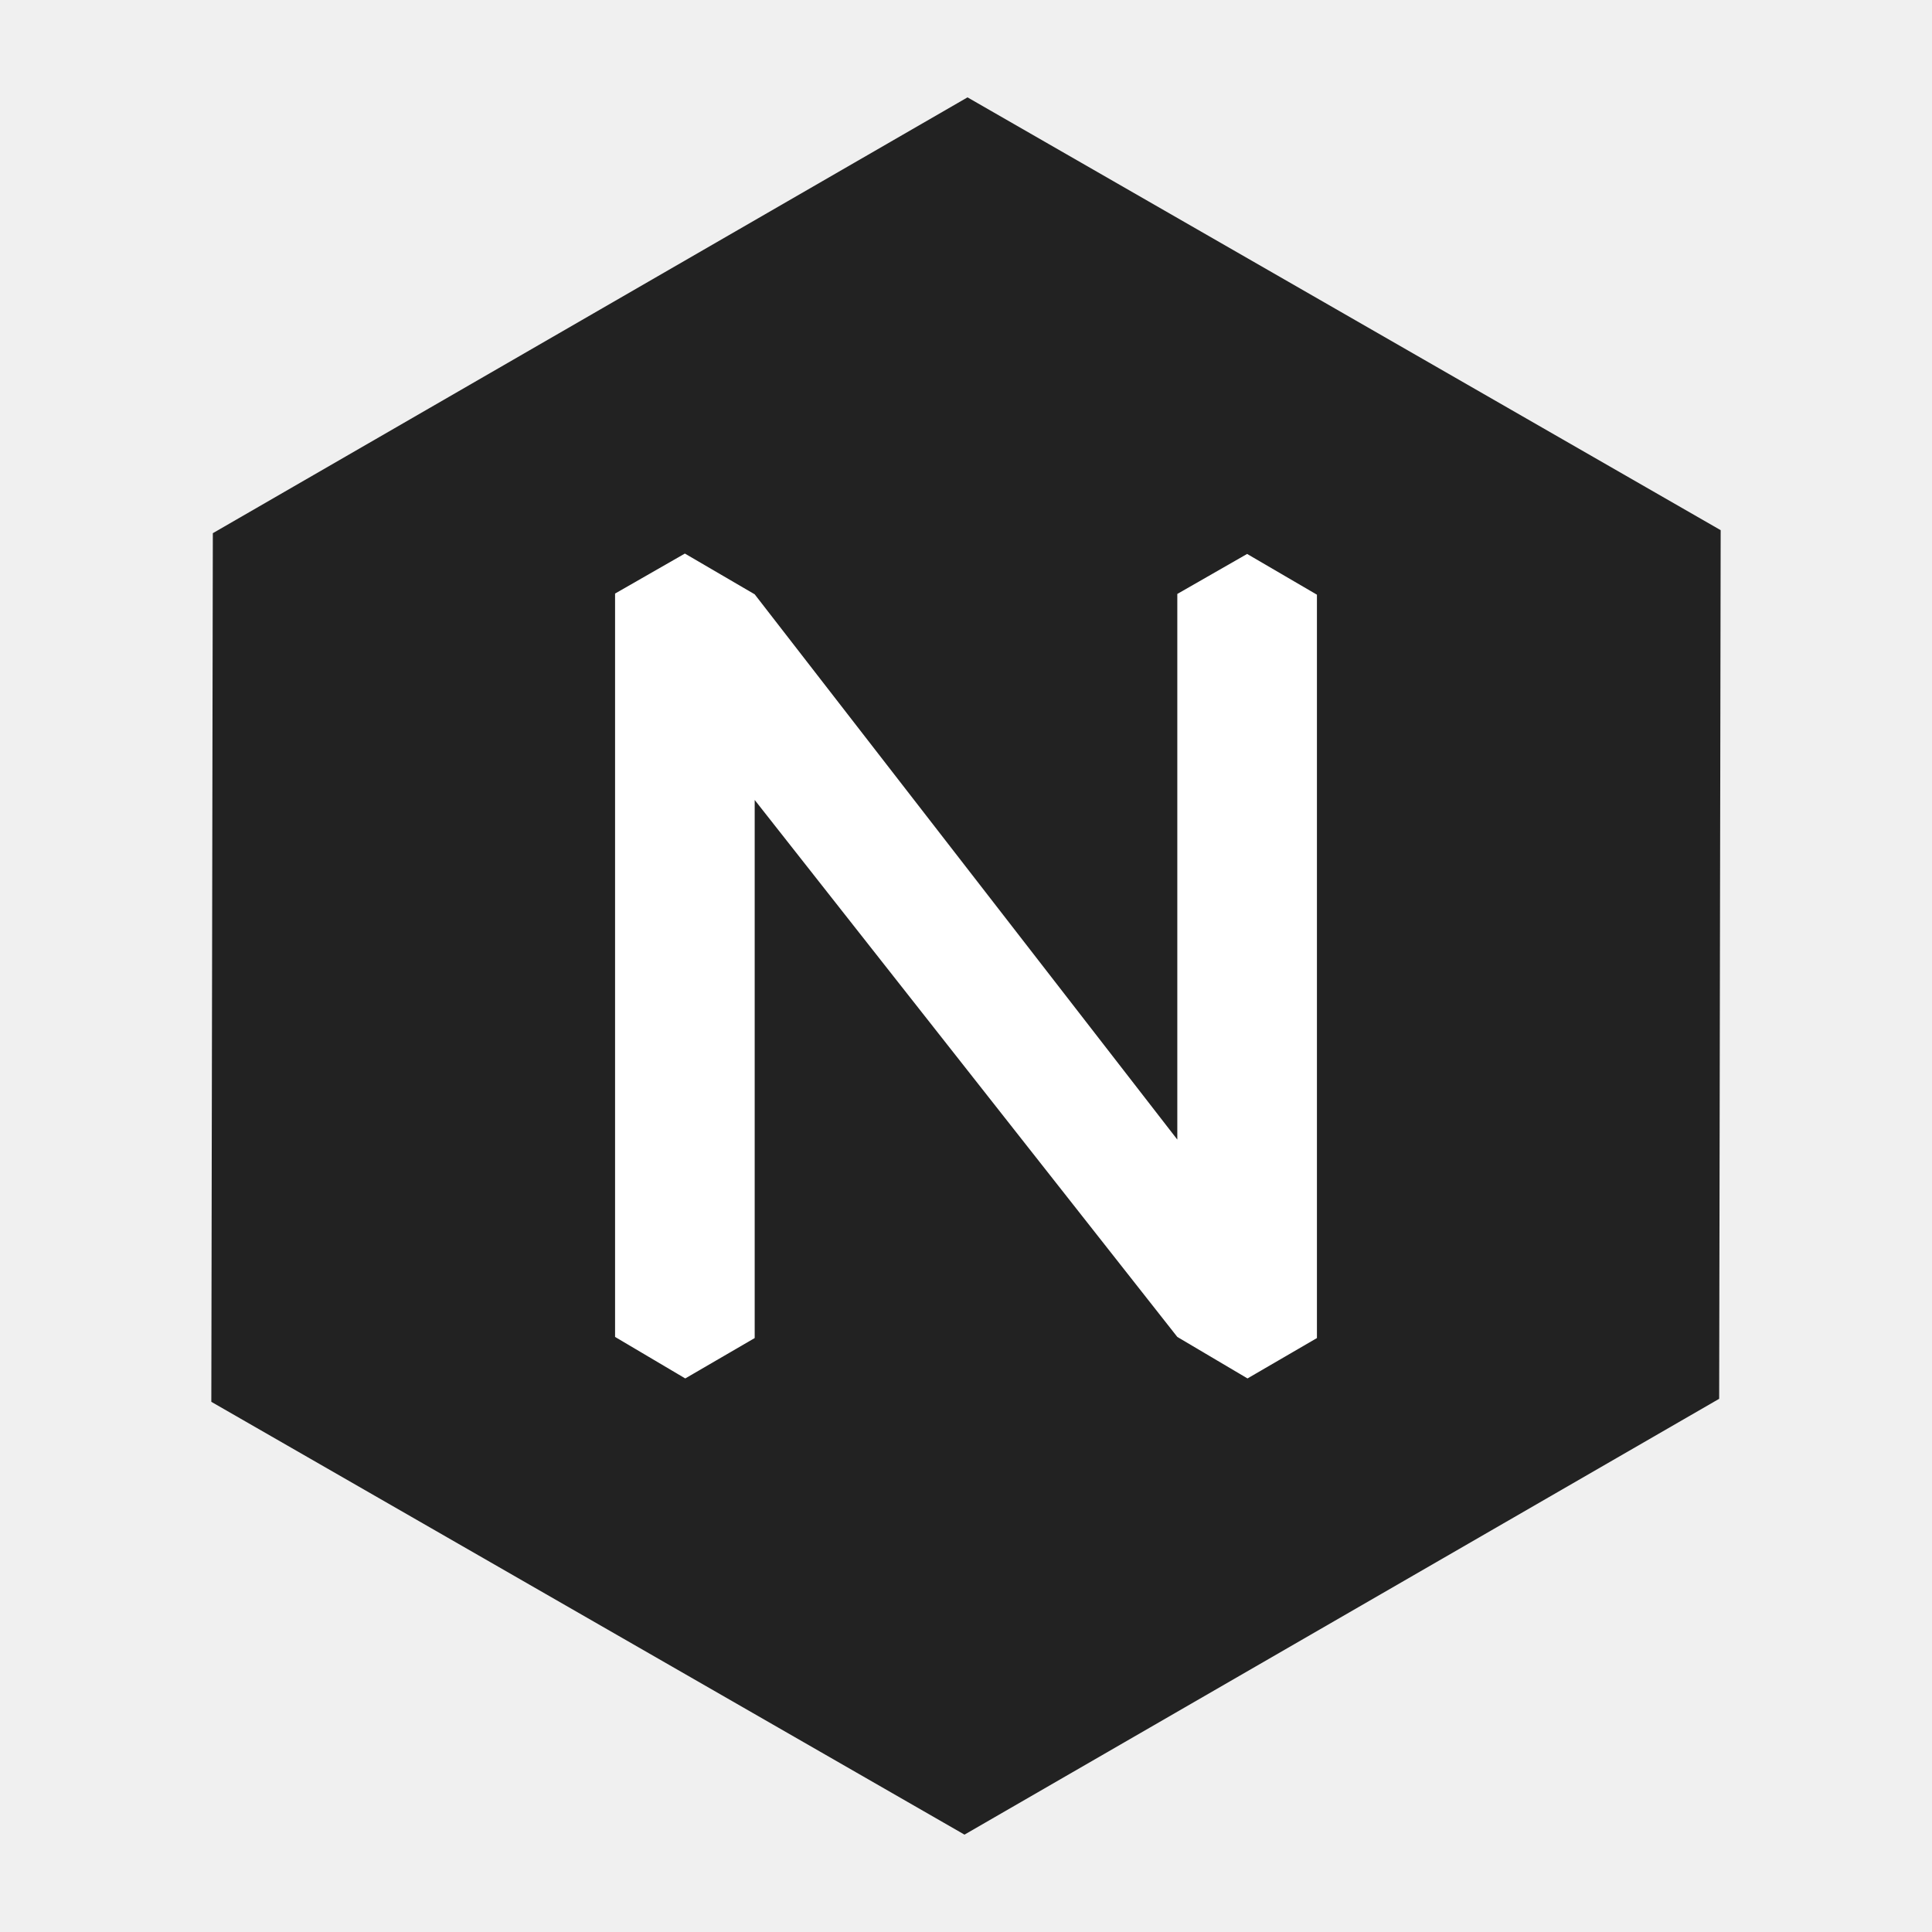
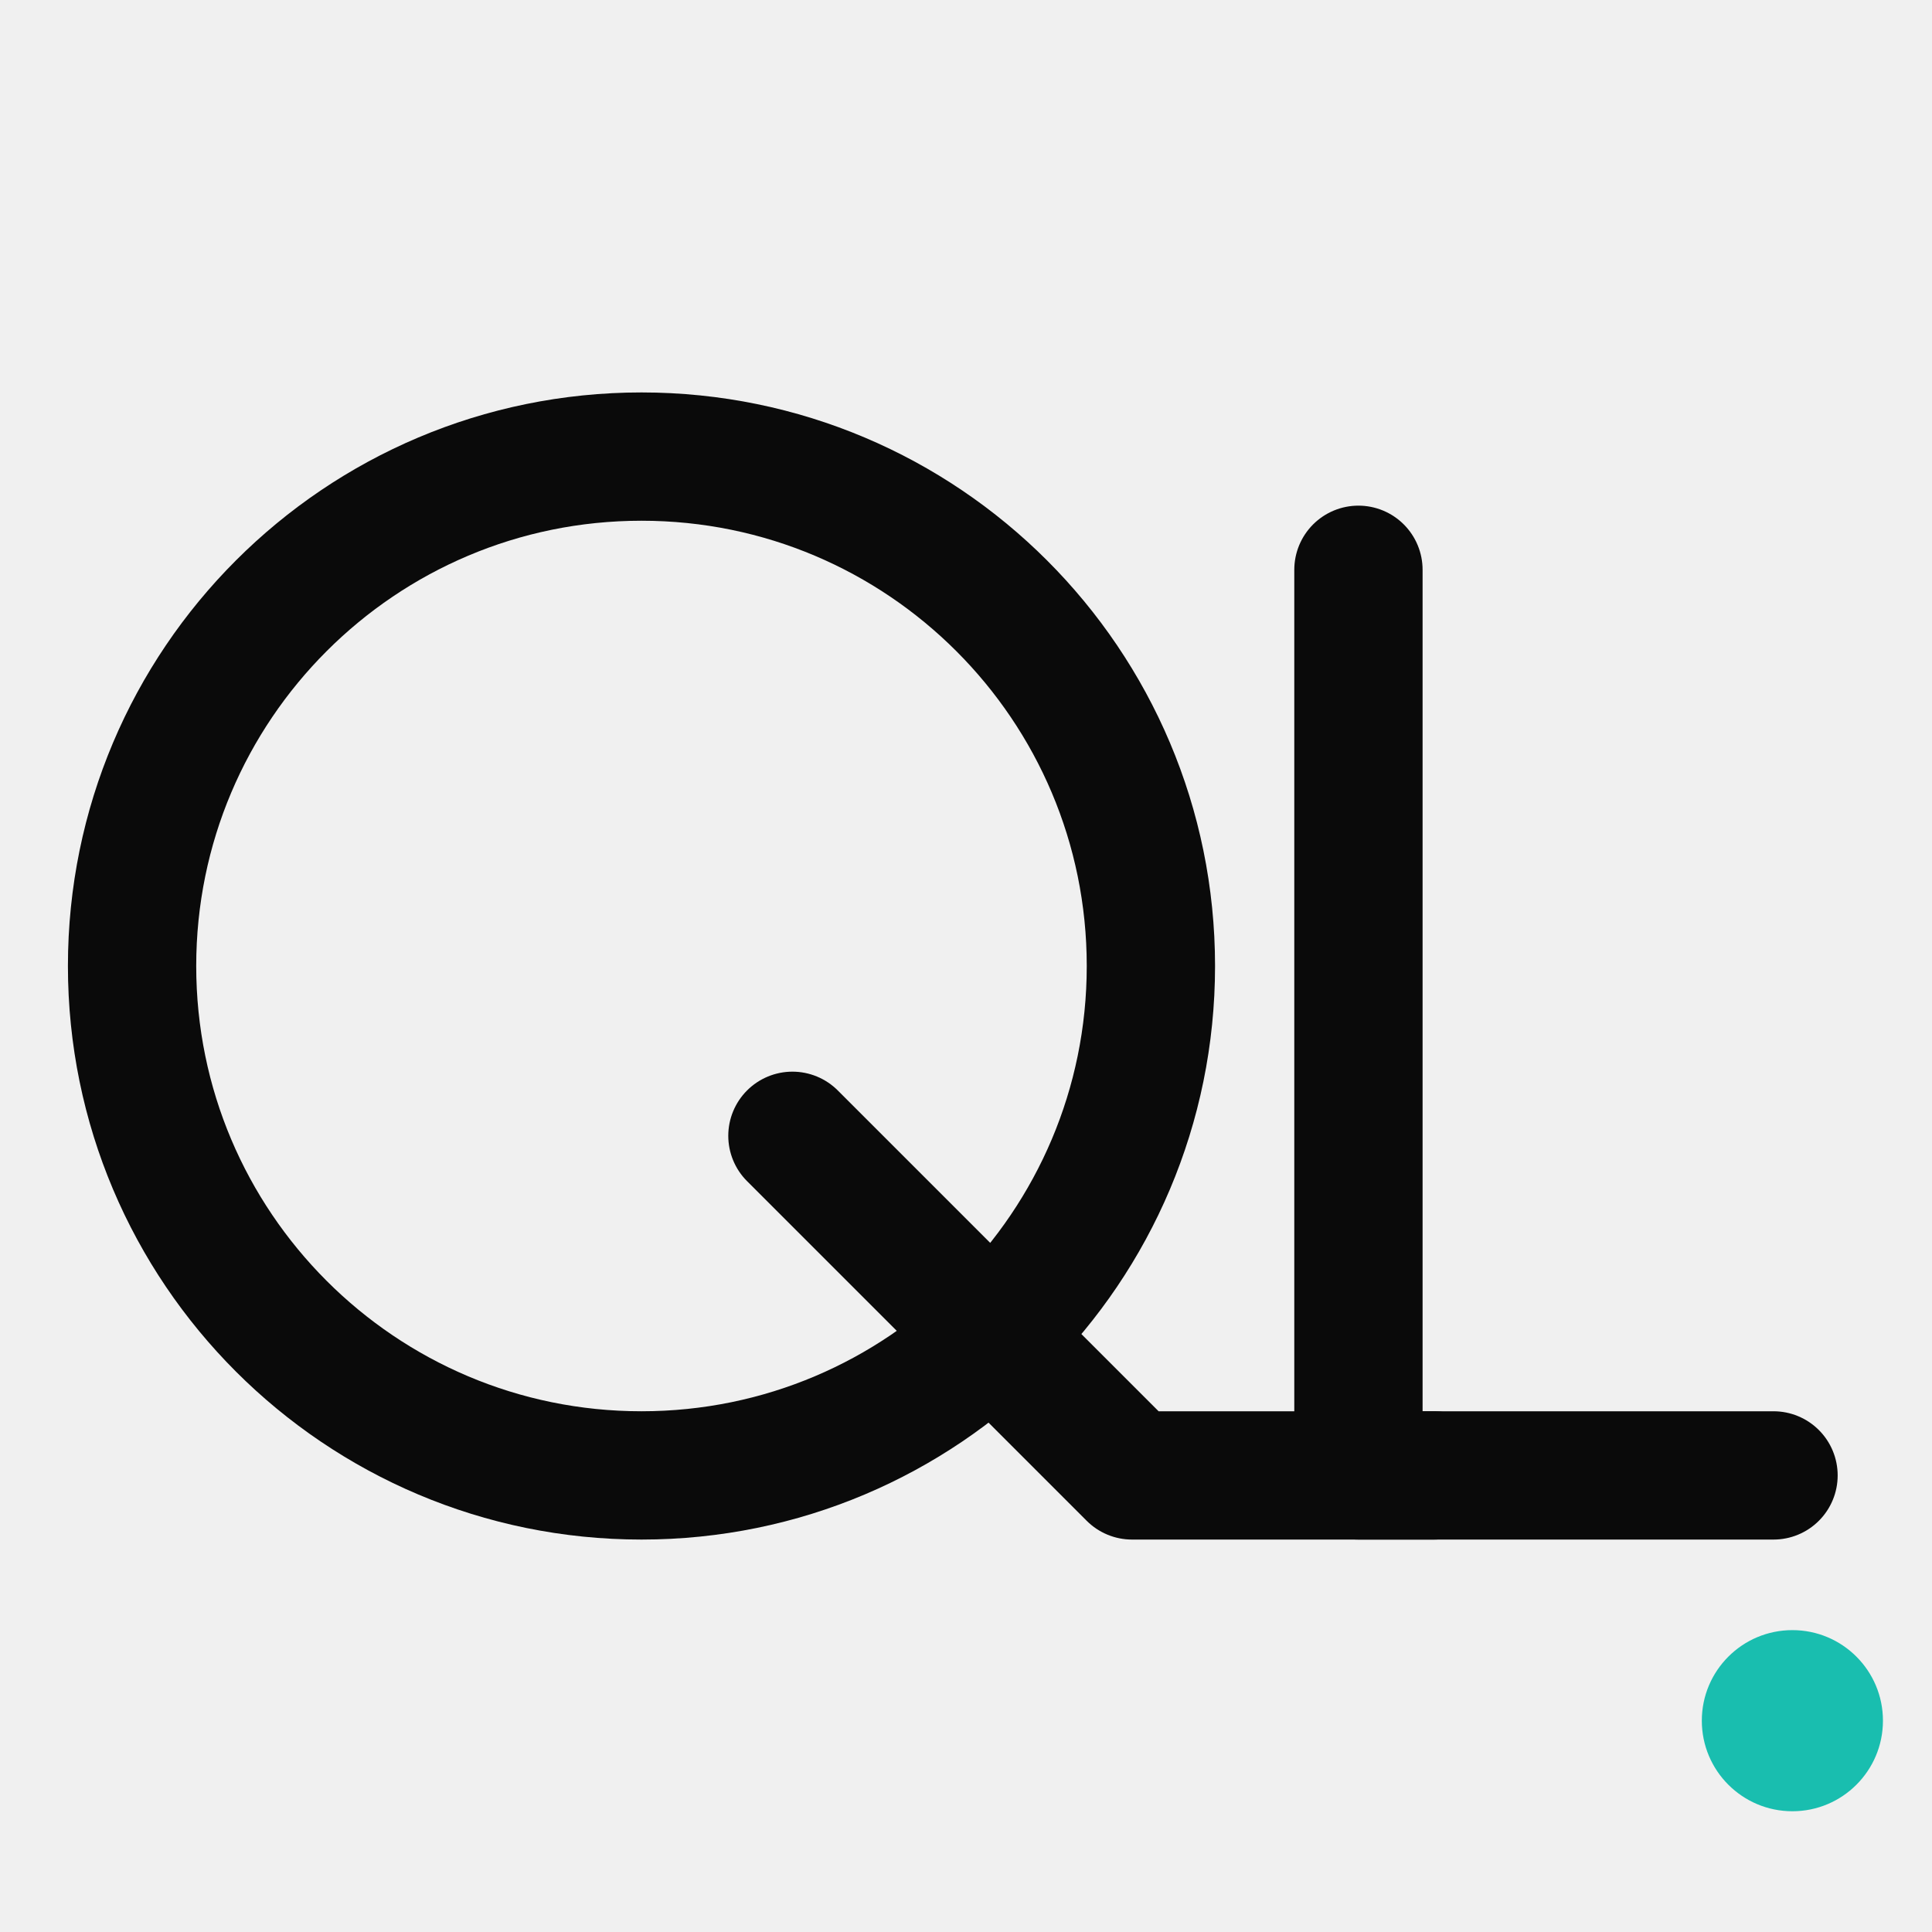
- <svg xmlns="http://www.w3.org/2000/svg" id="NexT" width="512" height="512" x="0" y="0" enable-background="new 0 0 512 512" version="1.1" viewBox="0 0 512 512" xml:space="preserve">
-   <path style="fill:#fff;fill-opacity:1" d="M 256.4,25.8 56.4,141.3 56,371.5 255.6,486.2 455.6,370.7 456,140.5 Z" />
-   <path style="fill:#222;fill-opacity:1" id="path3384" d="M 256.4,25.8 56.4,141.3 56,371.5 255.6,486.2 455.6,370.7 456,140.5 Z m 92.6,328.8 -18.4,10.7 -18.6,-11 0,0 -112,-142.3 0,142.6 -18.4,10.7 -18.6,-11 0,-197 18.5,-10.6 18.5,10.8 0,0 112,144.5 0,-144.6 18.5,-10.6 18.5,10.8 z" />
+ <svg xmlns="http://www.w3.org/2000/svg" width="100%" viewBox="0 0 512 512" style="max-width: 512px;">
+   <circle cx="170" cy="256" r="135" fill="none" stroke="#0A0A0A" stroke-width="34" />
+   <path d="M210 301 L300 391 L380 391" fill="none" stroke="#0A0A0A" stroke-width="34" stroke-linecap="round" stroke-linejoin="round" />
+   <path d="M360 151 L360 391 L470 391" fill="none" stroke="#0A0A0A" stroke-width="34" stroke-linecap="round" stroke-linejoin="round" />
+   <circle cx="475" cy="456" r="24" fill="#19BEAF" />
</svg>
